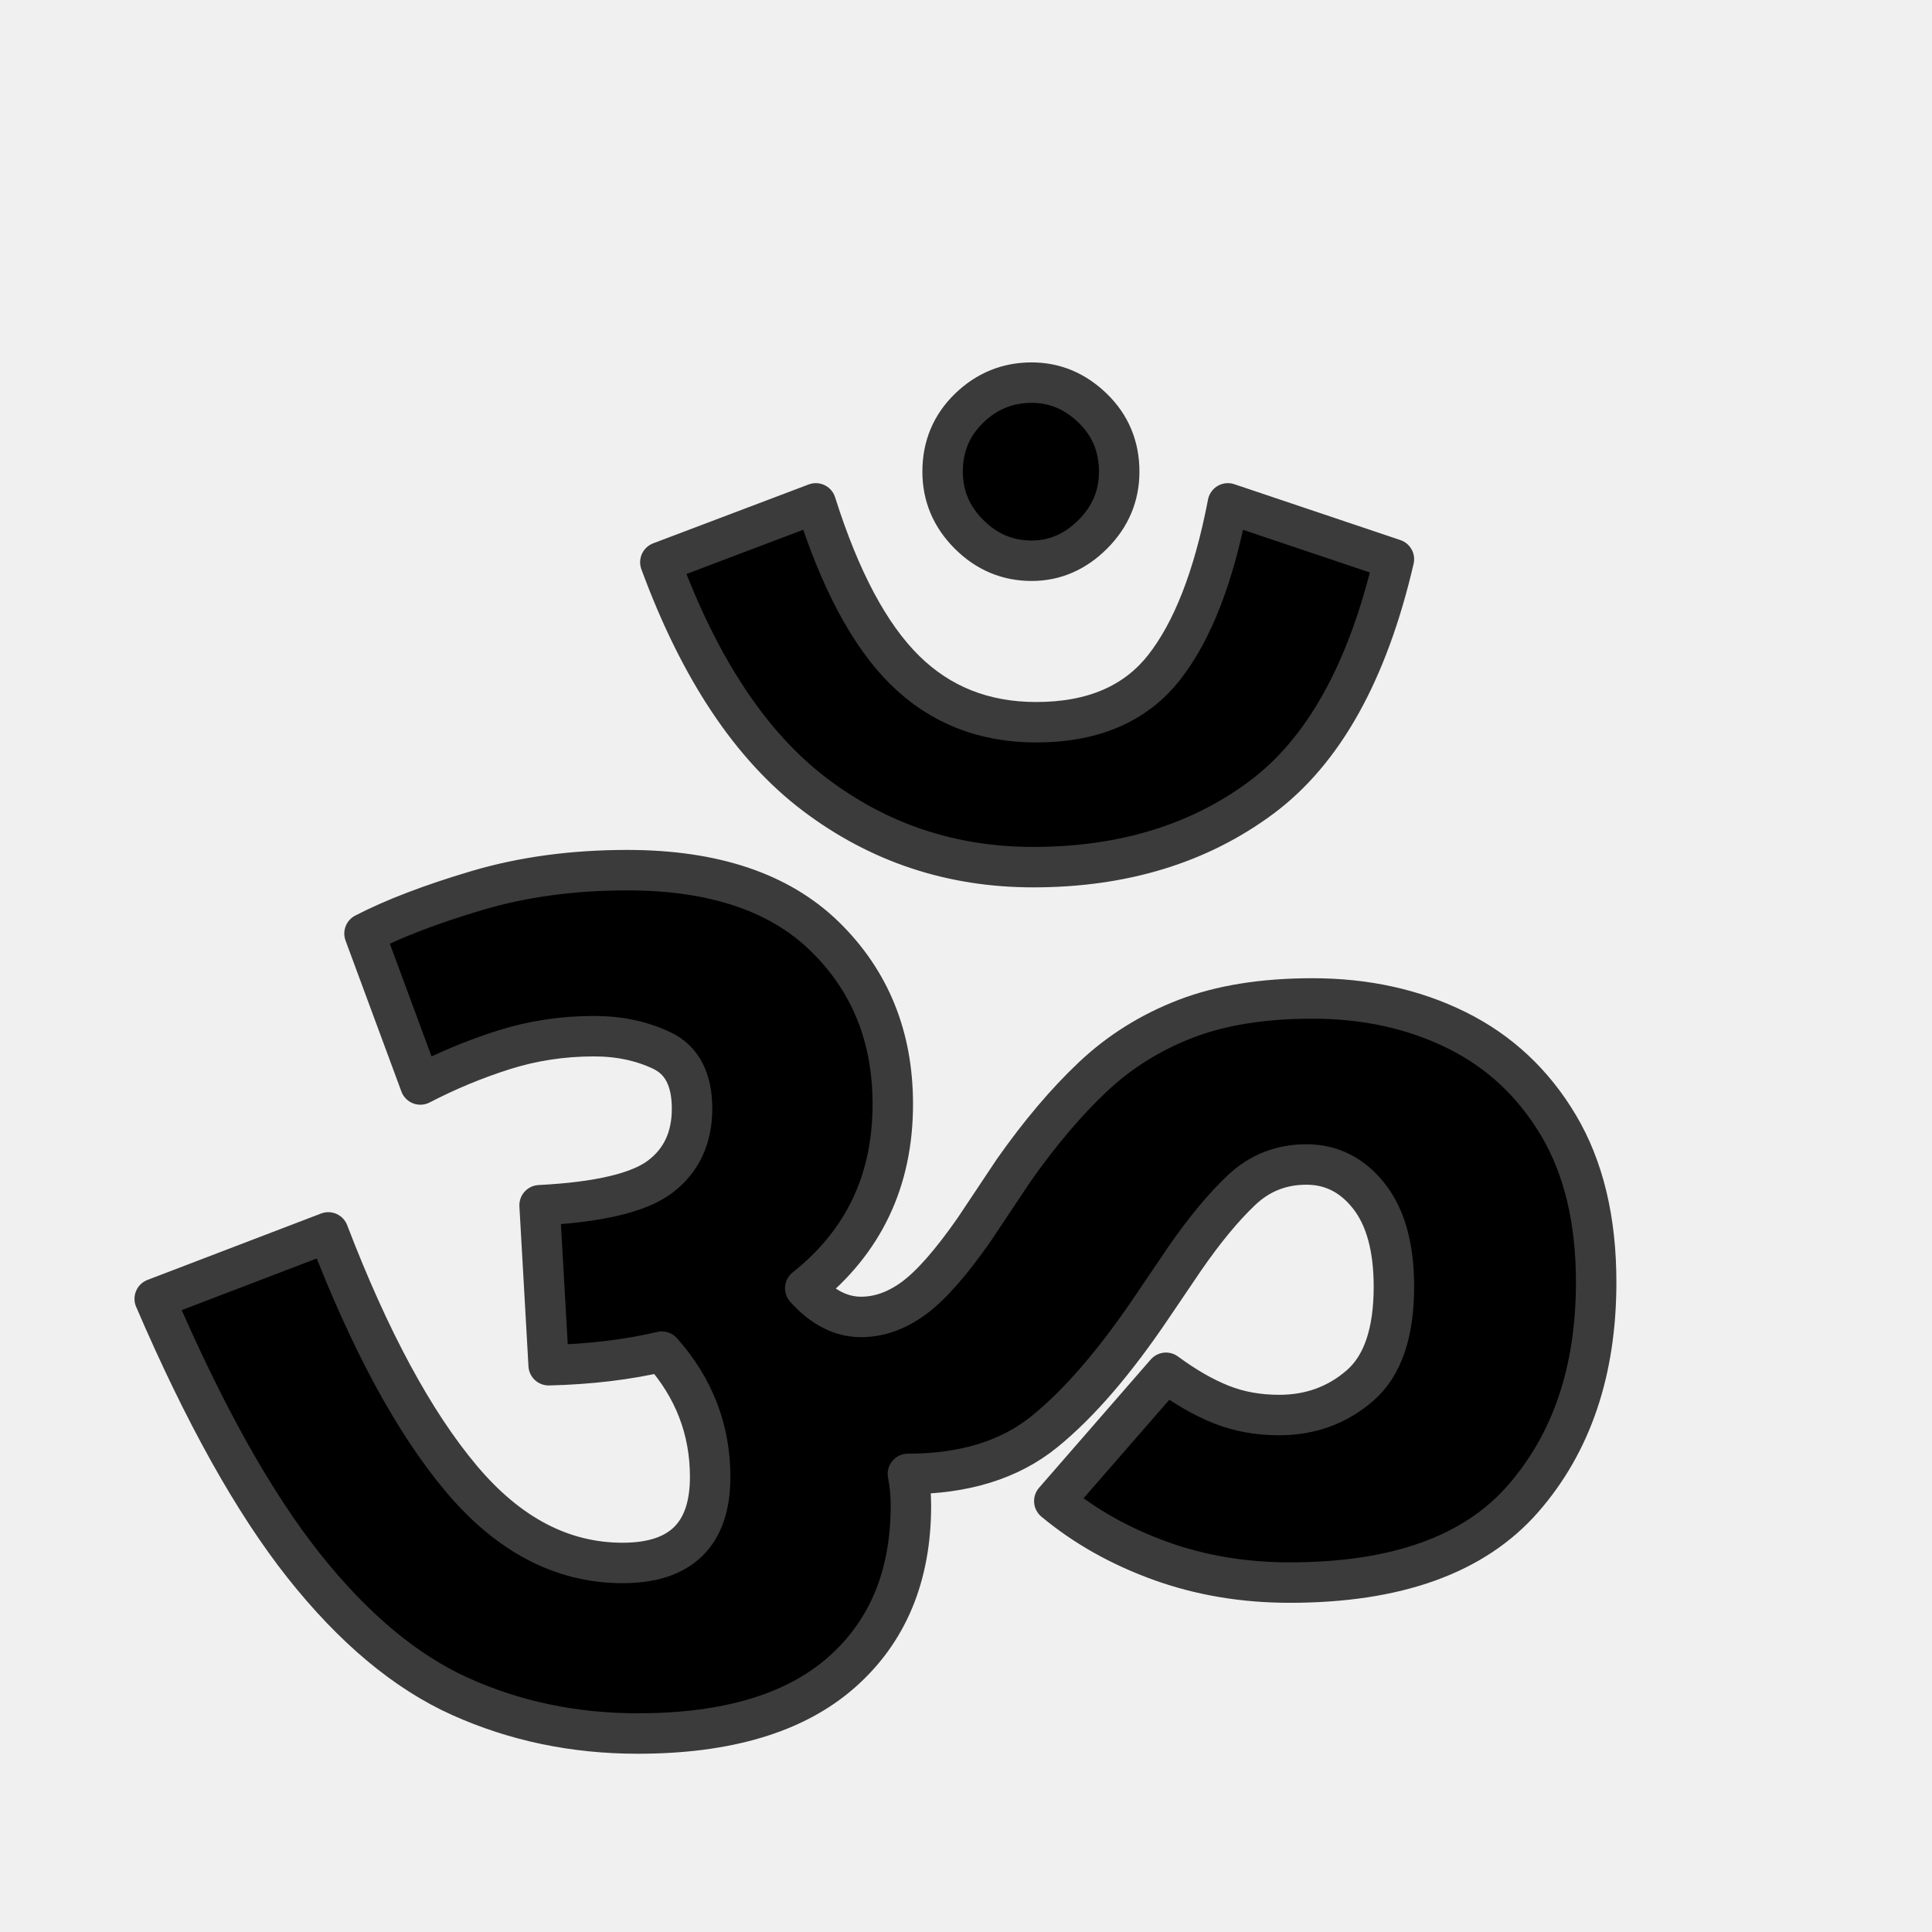
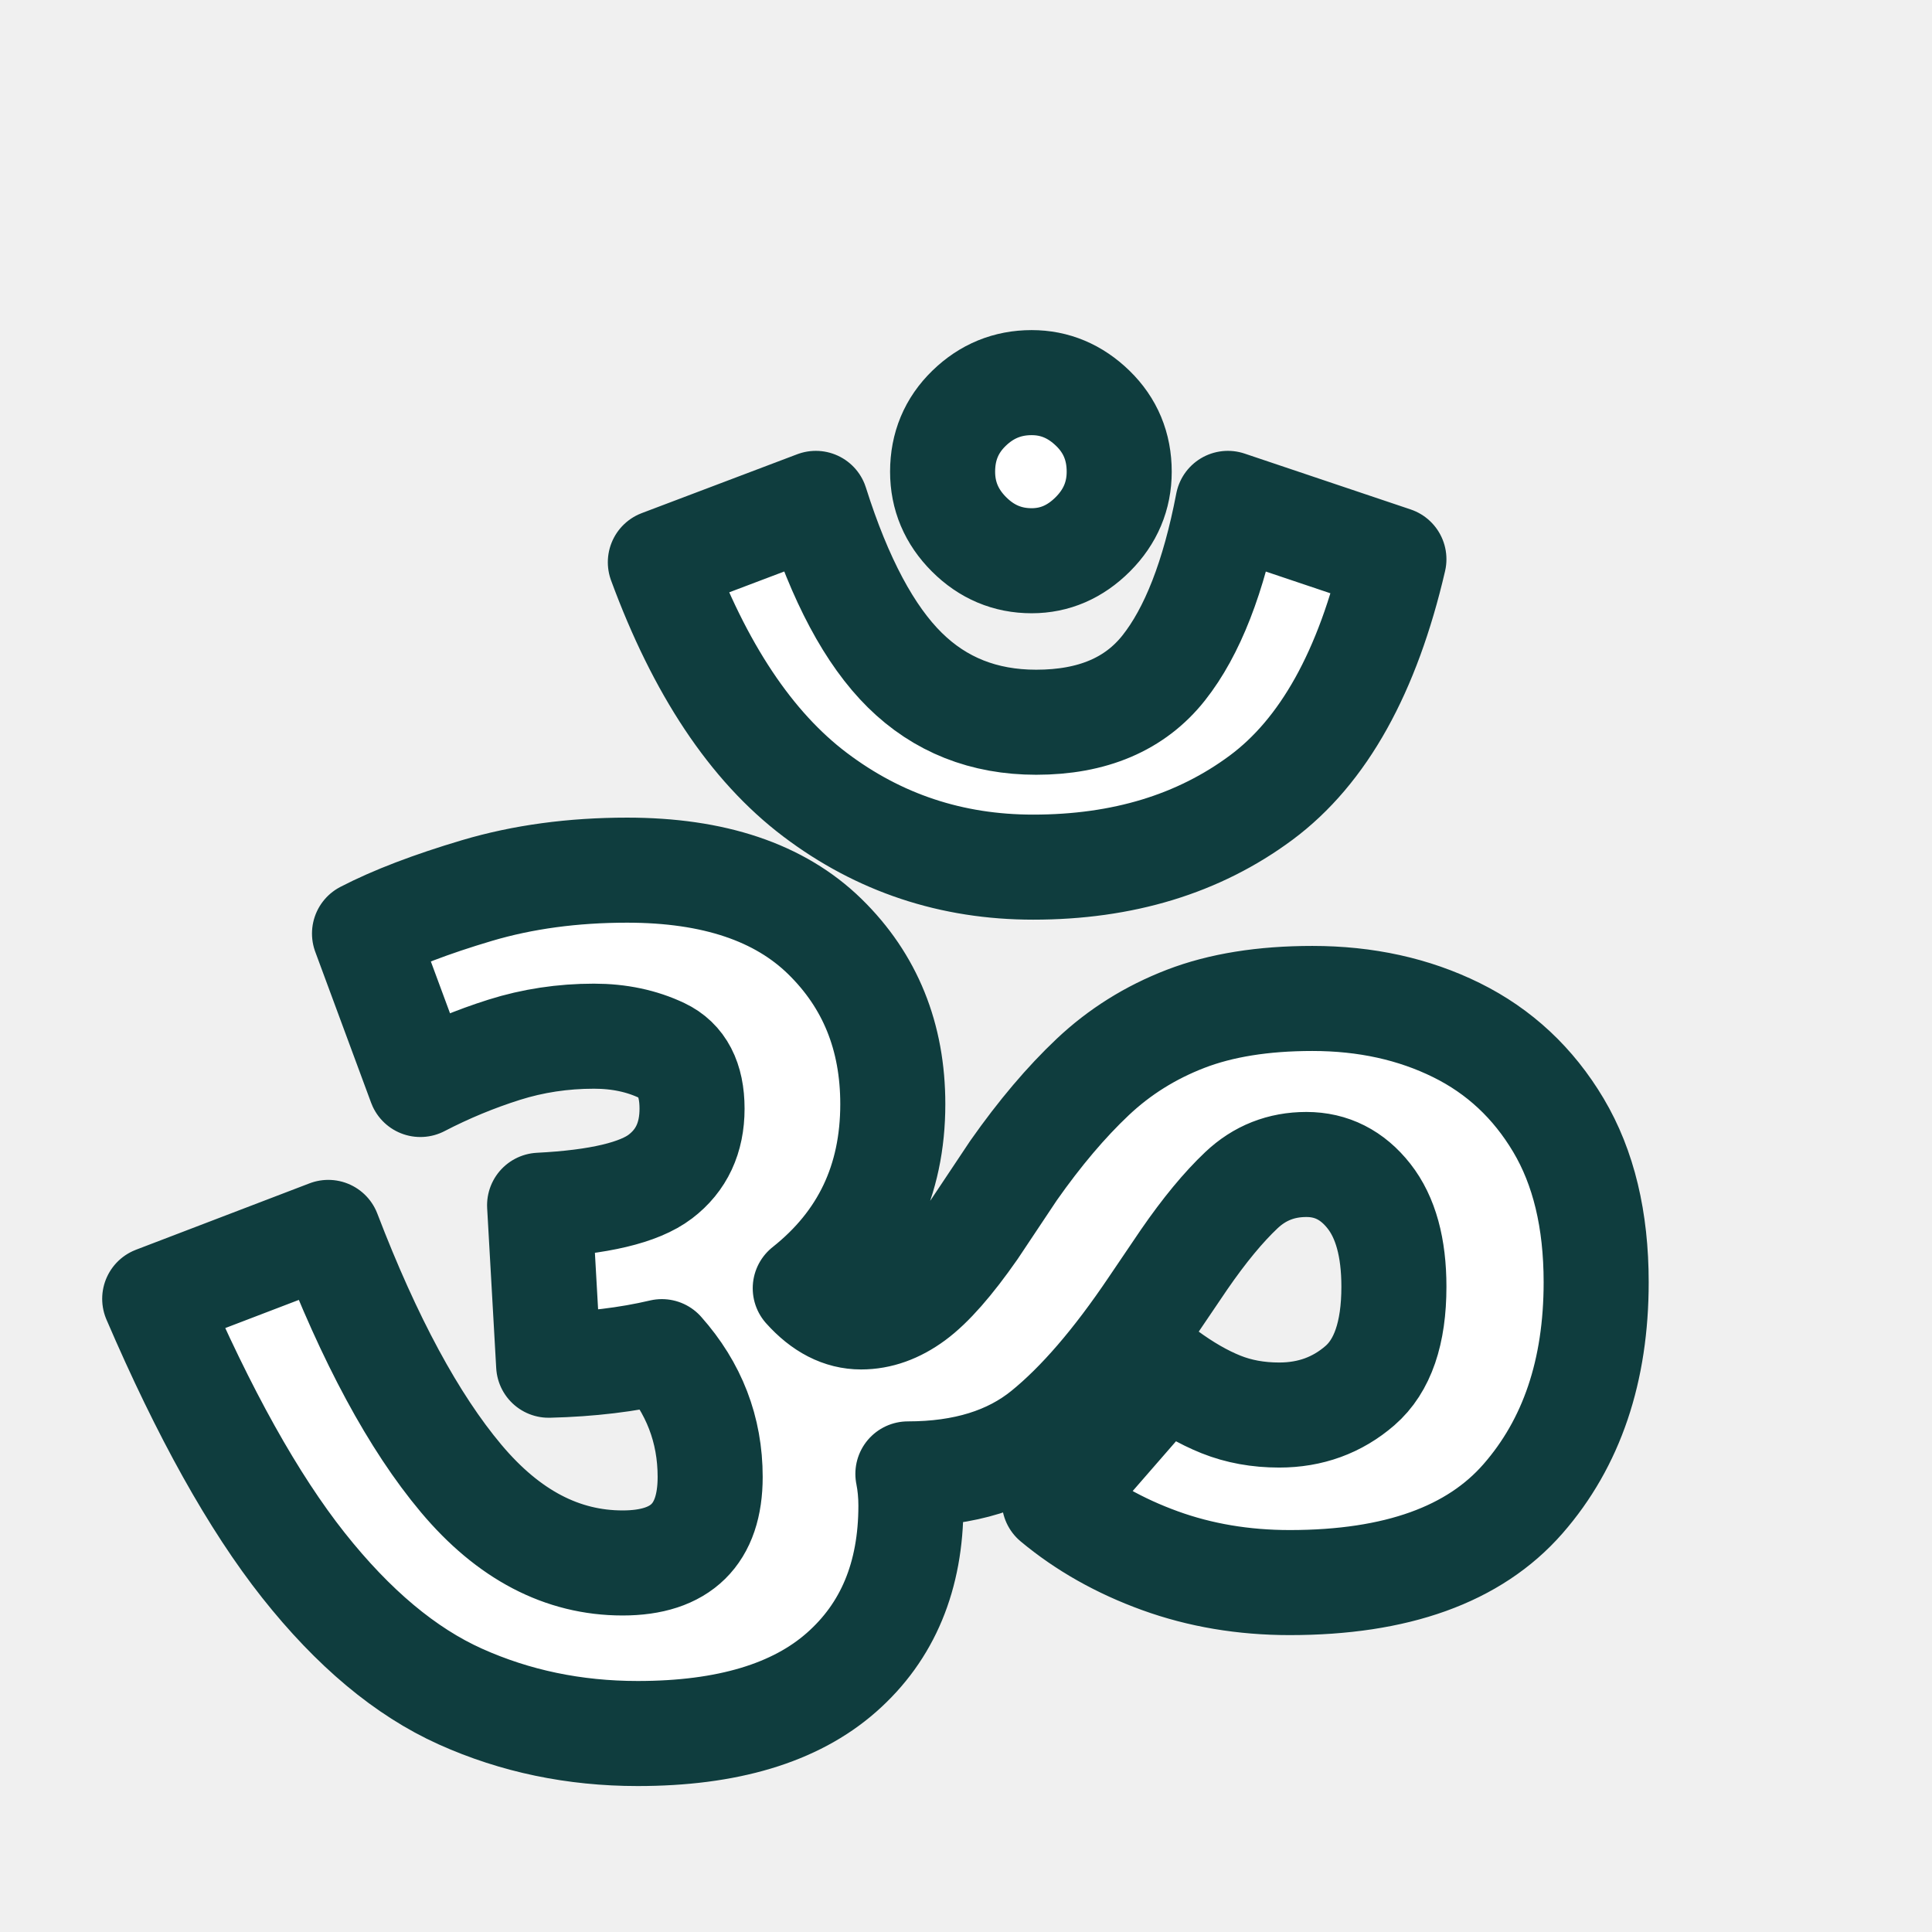
<svg xmlns="http://www.w3.org/2000/svg" viewBox="0 0 512 512">
  <g transform="translate(33 483.4) scale(0.4 -0.4)">
-     <path d="M542 896Q542 921 559.5 938Q577 955 601 955Q624 955 641.5 938Q659 921 659 896Q659 872 641.5 854.5Q624 837 601 837Q577 837 559.5 854.5Q542 872 542 896ZM841 838Q815 726 753 680Q691 634 602 634Q521 634 457.5 682Q394 730 355 836L458 875Q482 799 517 764.5Q552 730 604 730Q660 730 688.5 766Q717 802 731 875ZM521 211Q521 141 475 100.5Q429 60 340 60Q277 60 222.5 84.5Q168 109 118.5 171.5Q69 234 20 348L135 392Q176 285 223 229Q270 173 330 173Q388 173 388 230Q388 277 356 313Q322 305 281 304L275 410Q334 413 355 429Q376 445 376 474Q376 503 356 512.5Q336 522 311 522Q280 522 251.5 513Q223 504 196 490L159 590Q188 605 233.5 618.5Q279 632 333 632Q419 632 464 588Q509 544 509 477Q509 401 451 355Q468 336 488 336Q506 336 523 348.5Q540 361 563 394L589 433Q615 470 641.5 495Q668 520 703 533.5Q738 547 787 547Q840 547 882.5 526Q925 505 950 463Q975 421 975 359Q975 271 926.5 215.5Q878 160 772 160Q726 160 686 174.5Q646 189 616 214L690 299Q709 285 726.5 278Q744 271 765 271Q796 271 818.5 290.5Q841 310 841 356Q841 395 824.5 416Q808 437 783 437Q758 437 740 420Q722 403 702 374L681 343Q644 288 609.5 260Q575 232 519 232Q521 222 521 211Z" fill="#000" stroke="#3b3b3b" stroke-width="26.8" stroke-linejoin="round" stroke-linecap="round" />
+     <path d="M542 896Q542 921 559.5 938Q577 955 601 955Q624 955 641.5 938Q659 921 659 896Q659 872 641.5 854.5Q624 837 601 837Q577 837 559.5 854.5Q542 872 542 896ZM841 838Q815 726 753 680Q691 634 602 634Q521 634 457.5 682Q394 730 355 836L458 875Q482 799 517 764.5Q552 730 604 730Q660 730 688.5 766Q717 802 731 875ZM521 211Q521 141 475 100.5Q429 60 340 60Q277 60 222.5 84.5Q168 109 118.5 171.5Q69 234 20 348L135 392Q176 285 223 229Q270 173 330 173Q388 173 388 230Q388 277 356 313Q322 305 281 304L275 410Q334 413 355 429Q376 445 376 474Q376 503 356 512.5Q336 522 311 522Q280 522 251.5 513Q223 504 196 490L159 590Q188 605 233.5 618.5Q279 632 333 632Q419 632 464 588Q509 544 509 477Q509 401 451 355Q468 336 488 336Q506 336 523 348.5Q540 361 563 394L589 433Q615 470 641.5 495Q668 520 703 533.5Q738 547 787 547Q840 547 882.5 526Q925 505 950 463Q975 421 975 359Q975 271 926.5 215.5Q878 160 772 160Q726 160 686 174.5Q646 189 616 214L690 299Q709 285 726.5 278Q744 271 765 271Q796 271 818.5 290.5Q841 310 841 356Q841 395 824.5 416Q808 437 783 437Q758 437 740 420Q722 403 702 374L681 343Q644 288 609.5 260Q575 232 519 232Q521 222 521 211Z" fill="#ffffff" stroke="#0f3d3e" stroke-width="69.6" stroke-linejoin="round" stroke-linecap="round" />
  </g>
</svg>
